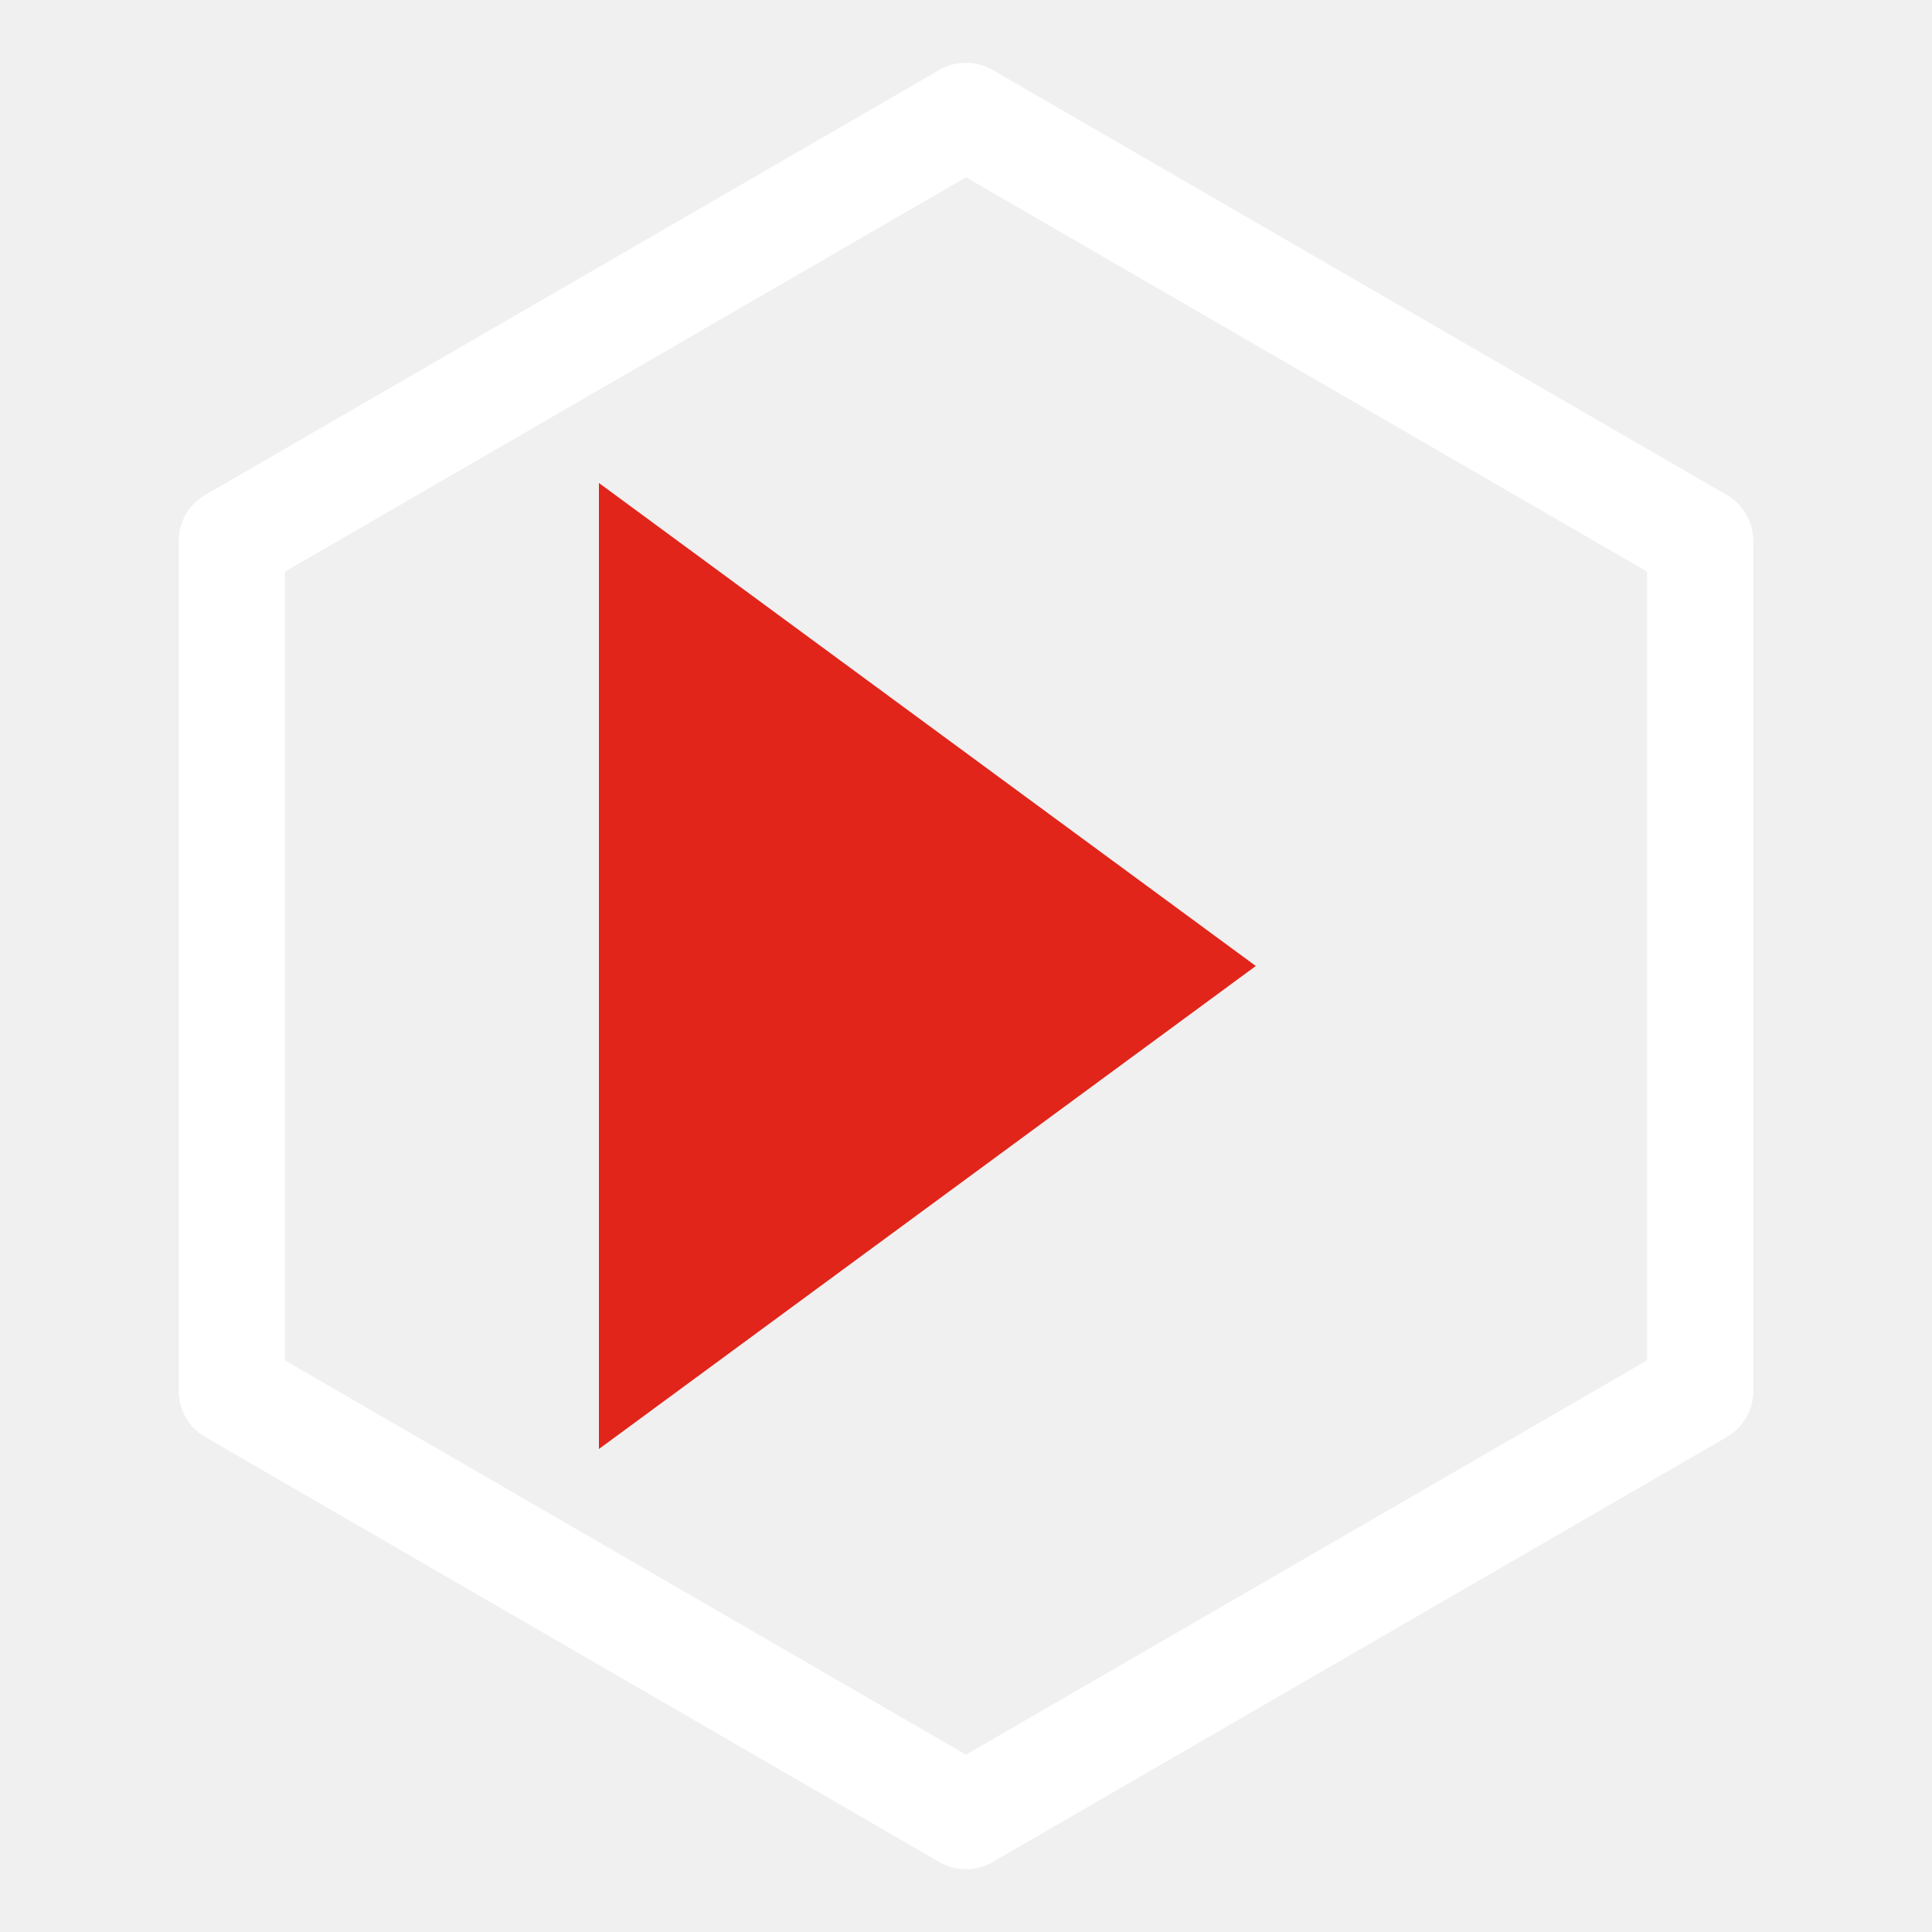
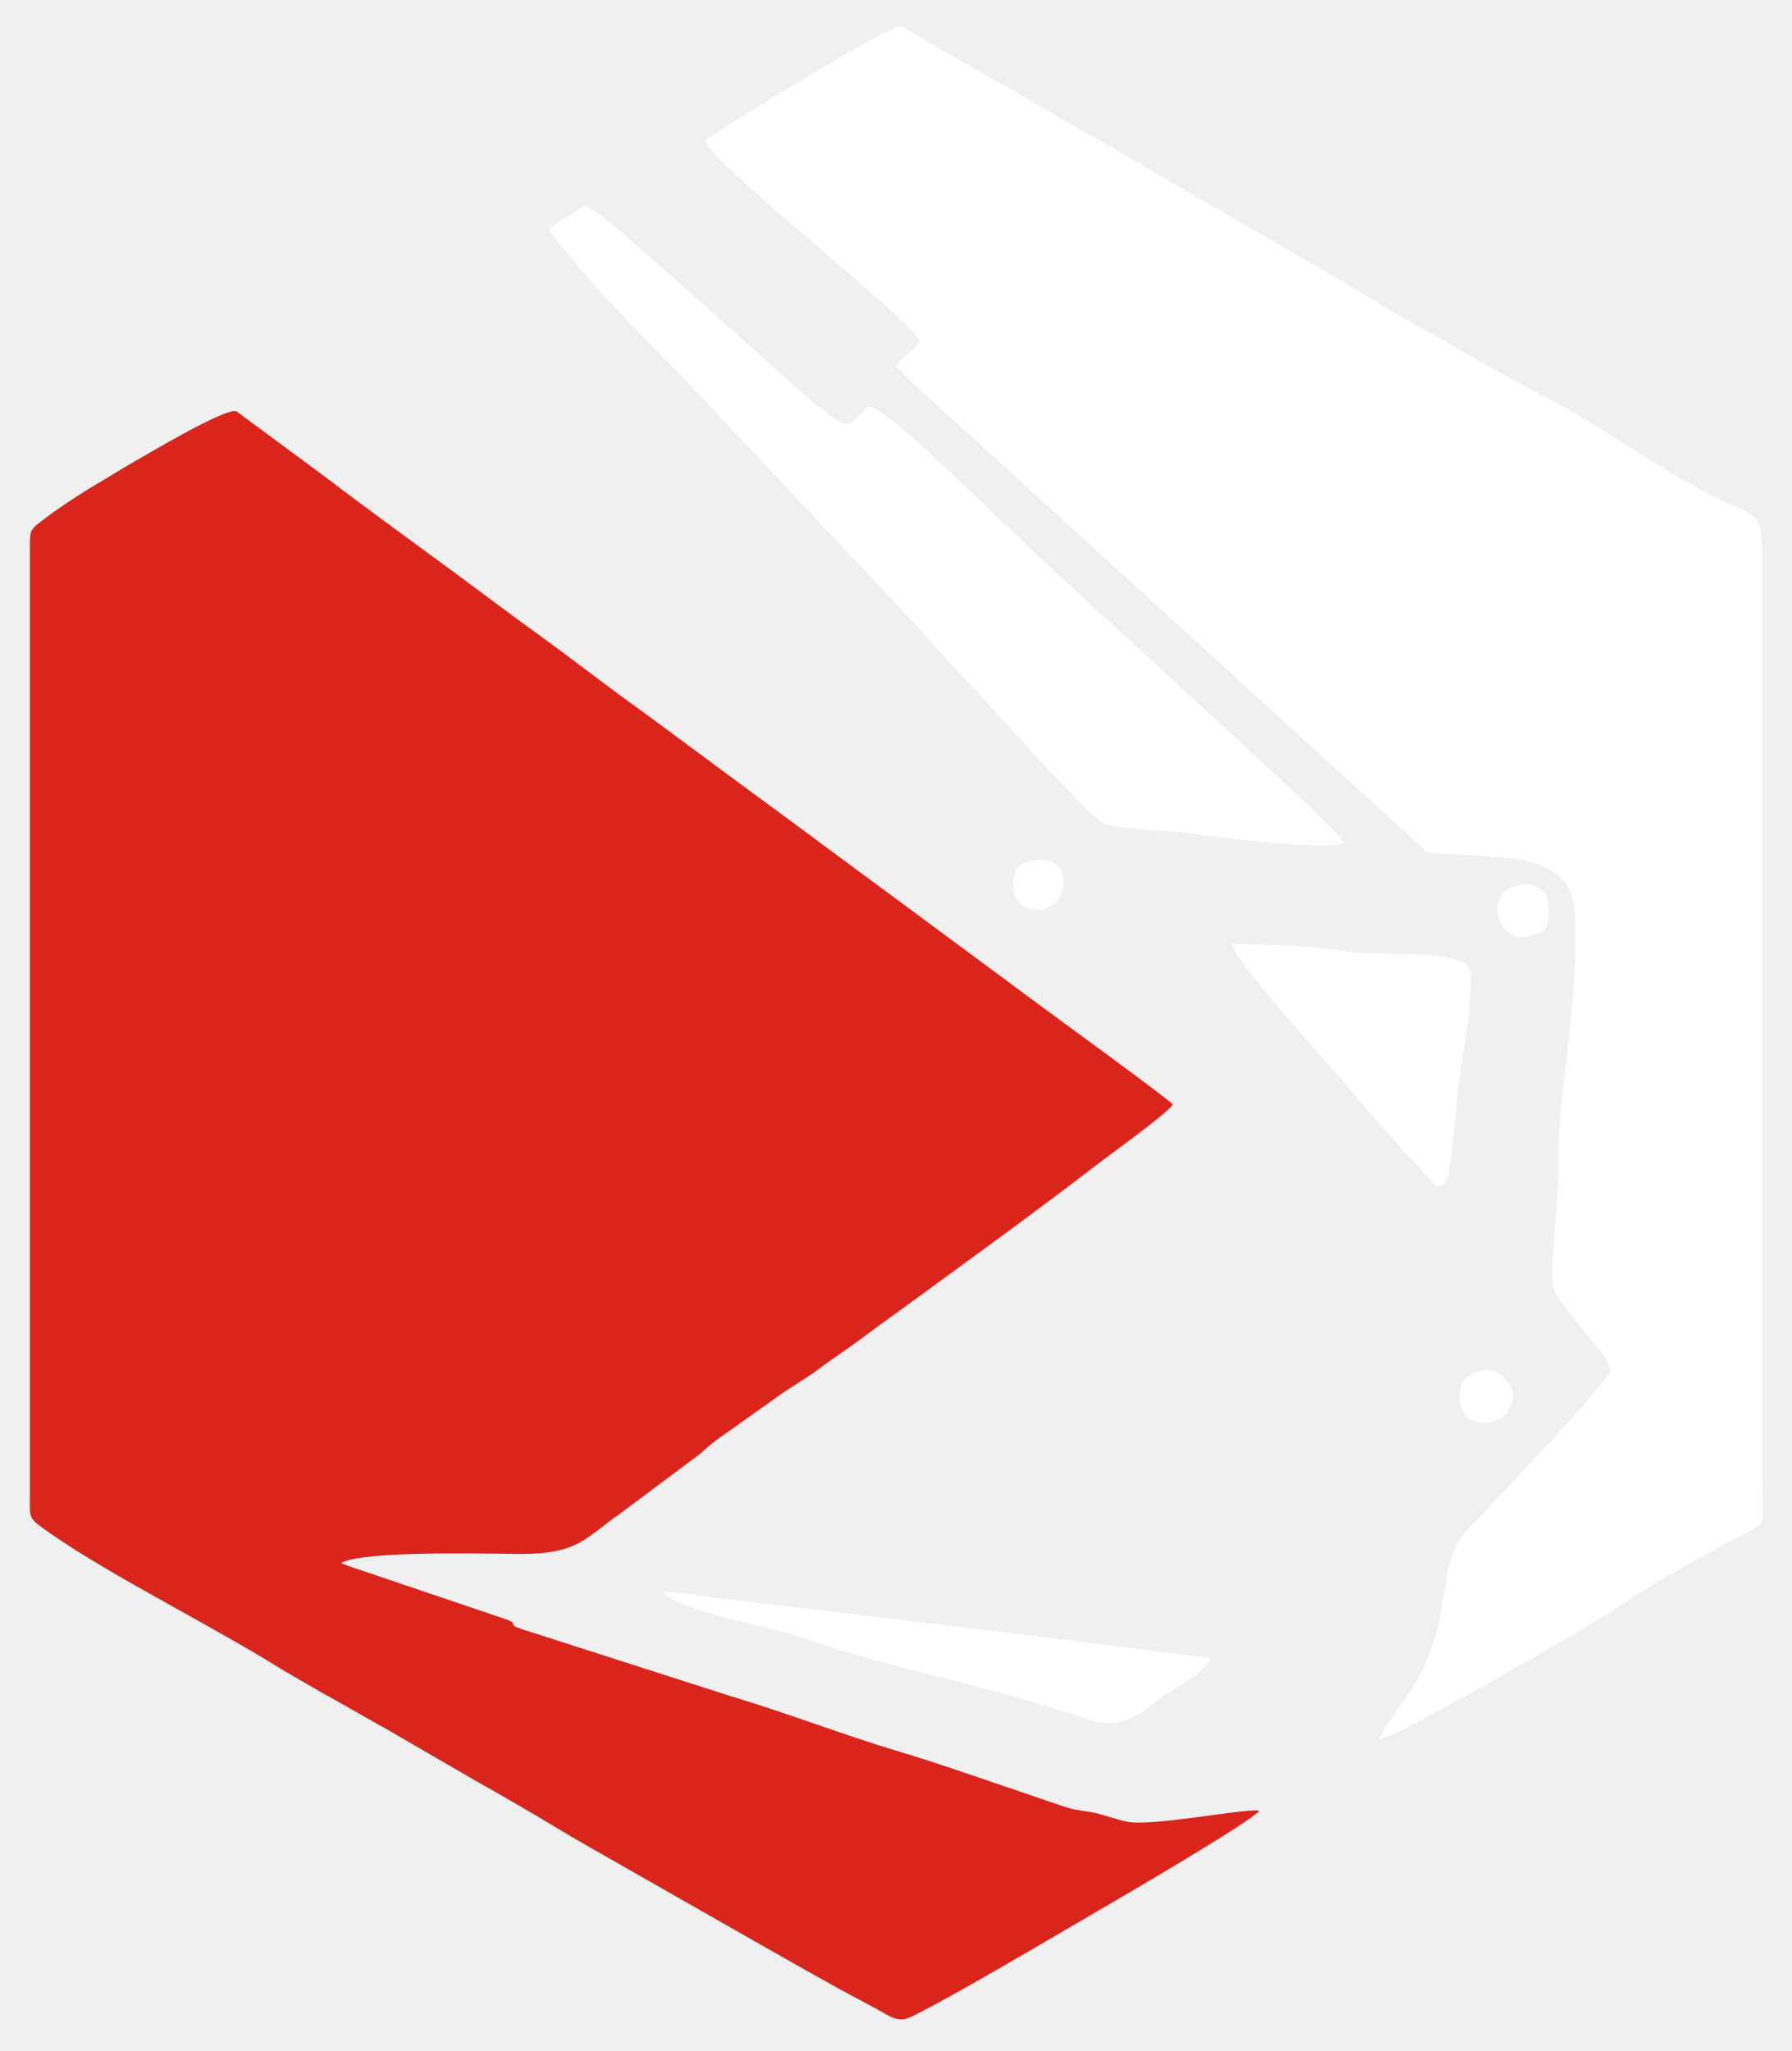
- <svg xmlns="http://www.w3.org/2000/svg" viewBox="0 0 200 200" width="200" height="200" role="img" aria-label="BACIN Terraplanagem">
-   <polygon points="100,12 176,56 176,144 100,188 24,144 24,56" fill="none" stroke="#FFFFFF" stroke-width="11" stroke-linejoin="round" />
-   <polygon points="62,50 62,150 130,100" fill="#E1251B" />
+ <svg xmlns="http://www.w3.org/2000/svg" role="img" aria-label="BACIN Terraplanagem" version="1.1" width="198.44" height="227.17" viewBox="0 0 198.44 227.17">
+   <defs>
+     <clipPath id="clip_1">
+       <path transform="matrix(1,0,0,-1,-223.11,1083.821)" d="M223.11 856.651H421.55V1083.821H223.11Z" clip-rule="evenodd" />
+     </clipPath>
+   </defs>
+   <g clip-path="url(#clip_1)">
+     <g>
+       <path transform="matrix(1,0,0,-1,-223.11,1083.821)" d="M346.479 1014.508 386.965 944.386 413.96 959.971 373.474 1030.094Z" fill="none" fill-rule="evenodd" />
+       <path transform="matrix(1,0,0,-1,-223.11,1083.821)" stroke-width=".567" stroke-linecap="butt" stroke-miterlimit="22.926" stroke-linejoin="miter" fill="none" stroke="none" d="M346.479 1014.508 386.965 944.386 413.96 959.971 373.474 1030.094Z" />
+       <path transform="matrix(1,0,0,-1,-223.11,1083.821)" d="M320.864 1079.622 416.004 914.833 324.679 862.106 229.539 1026.895Z" fill="none" fill-rule="evenodd" />
+       <path transform="matrix(1,0,0,-1,-223.11,1083.821)" stroke-width=".567" stroke-linecap="butt" stroke-miterlimit="22.926" stroke-linejoin="miter" fill="none" stroke="none" d="M320.864 1079.622 416.004 914.833 324.679 862.106 229.539 1026.895Z" />
+       <path transform="matrix(1,0,0,-1,-223.11,1083.821)" d="M265.5 928.103 315.277 910.268 306.802 886.614 257.025 904.449Z" fill="none" fill-rule="evenodd" />
+       <path transform="matrix(1,0,0,-1,-223.11,1083.821)" stroke-width=".567" stroke-linecap="butt" stroke-miterlimit="22.926" stroke-linejoin="miter" fill="none" stroke="none" d="M265.5 928.103 315.277 910.268 306.802 886.614 257.025 904.449Z" />
+       <path transform="matrix(1,0,0,-1,-223.11,1083.821)" d="M226.427 1023.812V918.223C226.427 915.563 226.111 915.768 228.775 913.919 235.755 909.076 246.502 903.819 254.487 898.811L258.796 896.313C260.223 895.542 261.666 894.709 263.141 893.863 264.599 893.027 266.185 892.182 267.481 891.394L276.099 886.398C278.748 884.918 282.112 882.964 284.697 881.399 287.54 879.678 290.425 878.098 293.326 876.418L306.247 869.055C310.548 866.63 315.017 864.025 319.354 861.759 321.786 860.489 322.438 859.65 324.154 860.502 327.611 862.218 333.905 865.867 337.246 867.819 340.166 869.525 342.956 871.162 345.838 872.837 348.457 874.36 361.671 882.094 362.566 883.254 361.611 883.651 350.692 881.46 347.929 882.05 346.707 882.31 345.803 882.644 344.767 882.926 343.62 883.238 342.264 883.282 341.22 883.631 339.148 884.323 337.07 885.047 335.046 885.732 330.936 887.125 326.755 888.602 322.663 889.819 316.845 891.55 309.88 894.219 304.046 895.948L282.066 903.001C278.604 904.026 280.759 903.779 279.393 904.379L263.964 909.607C263.382 909.791 261.262 910.484 260.885 910.704 263.362 912.116 277.174 911.718 280.845 911.706 287.1 911.697 287.938 913.486 291.675 916.101L300.402 922.616C301.103 923.172 301.7 923.782 302.481 924.345L309.162 929.091C310.657 930.187 312.248 931.037 313.724 932.151 315.149 933.227 316.811 934.307 318.175 935.321 321.219 937.586 324.046 939.591 326.987 941.75 332.772 945.994 338.837 950.379 344.47 954.745 345.855 955.818 352.529 960.581 352.985 961.492 352.642 962.016 339.16 971.784 337.388 973.129L321.753 984.703C316.396 988.634 311.454 992.337 306.094 996.261L294.36 1004.937C290.408 1007.737 286.471 1010.855 282.555 1013.67 279.945 1015.547 277.232 1017.594 274.722 1019.454 269.635 1023.224 264.238 1027.089 259.087 1031.028L249.303 1038.261C248.193 1038.752 239.422 1033.512 238.042 1032.729 236.618 1031.922 235.249 1031.037 233.794 1030.193 232.282 1029.316 229.12 1027.249 227.682 1026.086 226.799 1025.371 226.427 1025.298 226.427 1023.812" fill="#d9251b" fill-rule="evenodd" />
+       <path transform="matrix(1,0,0,-1,-223.11,1083.821)" d="M323.198 1080.824H322.165C321.972 1080.436 321.26 1080.32 320.876 1080.118 320.365 1079.848 320.059 1079.642 319.558 1079.394 317.009 1078.131 301.556 1068.728 301.219 1068.306 301.585 1065.85 325.024 1047.665 324.928 1045.991 324.638 1045.308 322.913 1044.099 322.333 1043.27 322.683 1042.66 327.853 1038.034 328.66 1037.336L335.065 1031.496C336.465 1030.143 337.897 1028.923 339.336 1027.604 345.086 1022.333 350.751 1017.2 356.482 1011.955L359.695 1009.045C360.093 1008.702 360.329 1008.39 360.736 1008.048L373.627 996.308C374.358 995.673 375.134 994.976 375.754 994.355 376.184 993.925 376.438 993.782 376.846 993.405L380.041 990.476C381.39 989.279 380.587 989.35 382.9 989.268 385.381 989.179 388.032 988.963 390.518 988.739 392.988 988.516 395.121 987.639 396.297 986.186 397.767 984.371 397.597 982.095 397.576 979.318 397.555 976.539 397.36 974.298 397.133 971.6 396.721 966.693 395.826 961.549 395.711 956.594 395.681 955.268 395.746 953.829 395.662 952.526 395.584 951.312 395.425 949.918 395.366 948.703 394.948 940.166 394.062 942.023 398.57 936.345 399.243 935.499 400.726 933.775 401.209 932.854 401.573 932.161 401.528 932.003 401.128 931.43 399.966 929.77 397.055 926.598 395.459 924.845L387.576 916.4C386.895 915.662 386.143 915.021 385.493 914.267 381.853 910.049 384.398 904.046 379.089 896.179 378.573 895.414 375.955 891.9 375.897 891.223 377.548 891.191 399.848 904.128 402.1 905.689 406.087 908.453 410.5 910.758 414.947 913.254 415.771 913.716 417.731 914.493 418.113 915.117 418.549 915.83 418.258 918.759 418.249 919.856 418.219 923.304 418.259 926.749 418.259 930.197L418.258 1022.315C418.254 1027.141 417.569 1026.538 414.019 1028.26 406.467 1031.921 401.091 1036.321 394.633 1039.627 392.302 1040.82 390.286 1042.009 388.014 1043.214 385.715 1044.432 383.872 1045.702 381.529 1046.932 379.288 1048.107 377.125 1049.418 374.971 1050.717 366.503 1055.827 357.712 1060.701 349.105 1065.81 344.841 1068.342 340.45 1070.72 336.171 1073.286 334.853 1074.077 323.366 1080.521 323.198 1080.824" fill="#ffffff" fill-rule="evenodd" />
+       <path transform="matrix(1,0,0,-1,-223.11,1083.821)" d="M283.883 1058.485C284.041 1058.057 285.597 1056.182 285.896 1055.803 286.662 1054.831 287.424 1054.047 288.143 1053.15 289.754 1051.142 295.966 1044.867 297.671 1043.088 298.481 1042.243 299.317 1041.45 300.076 1040.594L323.83 1015.364C326.591 1012.395 328.478 1010.013 331.464 1007.079L337.856 999.997C338.798 999.062 339.381 998.281 340.227 997.469 341.397 996.345 344.281 993.167 345.217 992.668 346.51 991.978 351.937 991.877 353.973 991.617 356.947 991.237 369.812 989.44 371.909 990.475 371.316 991.633 367.866 994.674 366.863 995.669 366.397 996.133 366.01 996.469 365.54 996.931L345.436 1015.47C343.69 1016.918 342.666 1018.068 341.394 1019.182 340.899 1019.616 340.497 1019.943 340.026 1020.402L326.844 1032.936C325.997 1033.772 320.668 1038.492 319.698 1038.748 319.101 1038.906 318.901 1038.517 318.216 1037.741 316.942 1036.298 316.286 1036.878 314.927 1037.891 313.922 1038.639 313.031 1039.395 312.067 1040.2L298.424 1052.411C295.614 1054.749 291.555 1058.761 288.573 1060.663 287.754 1061.185 287.811 1061.022 287.011 1060.505 286.056 1059.889 284.642 1059.126 283.883 1058.485" fill="#ffffff" fill-rule="evenodd" />
+       <path transform="matrix(1,0,0,-1,-223.11,1083.821)" d="M359.535 979.258C359.822 977.912 364.283 972.763 365.241 971.594L377.661 957.344C378.228 956.703 378.668 956.179 379.218 955.636 381.668 953.214 382.952 950.326 383.66 954.715 384.302 958.691 384.341 962.626 385.059 966.533 385.485 968.852 386.029 973.125 386.017 975.515 386.011 976.713 385.554 977.109 384.575 977.456 381.522 978.538 375.855 977.89 372.219 978.46 368.091 979.107 363.843 979.152 359.535 979.258" fill="#ffffff" fill-rule="evenodd" />
+       <path transform="matrix(1,0,0,-1,-223.11,1083.821)" d="M357.174 900.126C356.803 900.336 312.186 905.708 304.369 906.608 301.871 906.896 299.076 907.419 296.561 907.53 297.943 905.342 308.743 903.599 311.99 902.425 317.204 900.54 322.469 899.306 328.008 897.884 333.512 896.471 338.684 895.021 343.95 893.29 347.373 892.165 349.581 894.206 351.388 895.577 352.854 896.689 356.357 898.353 357.174 900.126" fill="#ffffff" fill-rule="evenodd" />
+       <path transform="matrix(1,0,0,-1,-223.11,1083.821)" d="M387.365 932.02C385.448 931.515 384.648 930.951 384.769 928.692 384.968 924.995 391.002 925.532 390.641 929.644 390.595 930.167 389.304 932.531 387.365 932.02" fill="#ffffff" fill-rule="evenodd" />
+       <path transform="matrix(1,0,0,-1,-223.11,1083.821)" d="M391.091 985.738C390.229 985.531 389.698 985.207 389.343 984.569 388.613 983.257 388.82 981.577 390.296 980.457 390.981 979.937 391.554 979.952 392.545 980.161 394.643 980.602 394.75 981.532 394.575 983.802 394.455 985.362 392.803 986.15 391.091 985.738" fill="#ffffff" fill-rule="evenodd" />
+       <path transform="matrix(1,0,0,-1,-223.11,1083.821)" d="M337.545 988.518C335.676 988.217 335.175 987.244 335.373 985.162 335.652 982.229 341.166 982.13 340.893 986.532 340.799 988.056 339.208 988.785 337.545 988.518" fill="#ffffff" fill-rule="evenodd" />
+     </g>
+   </g>
</svg>
